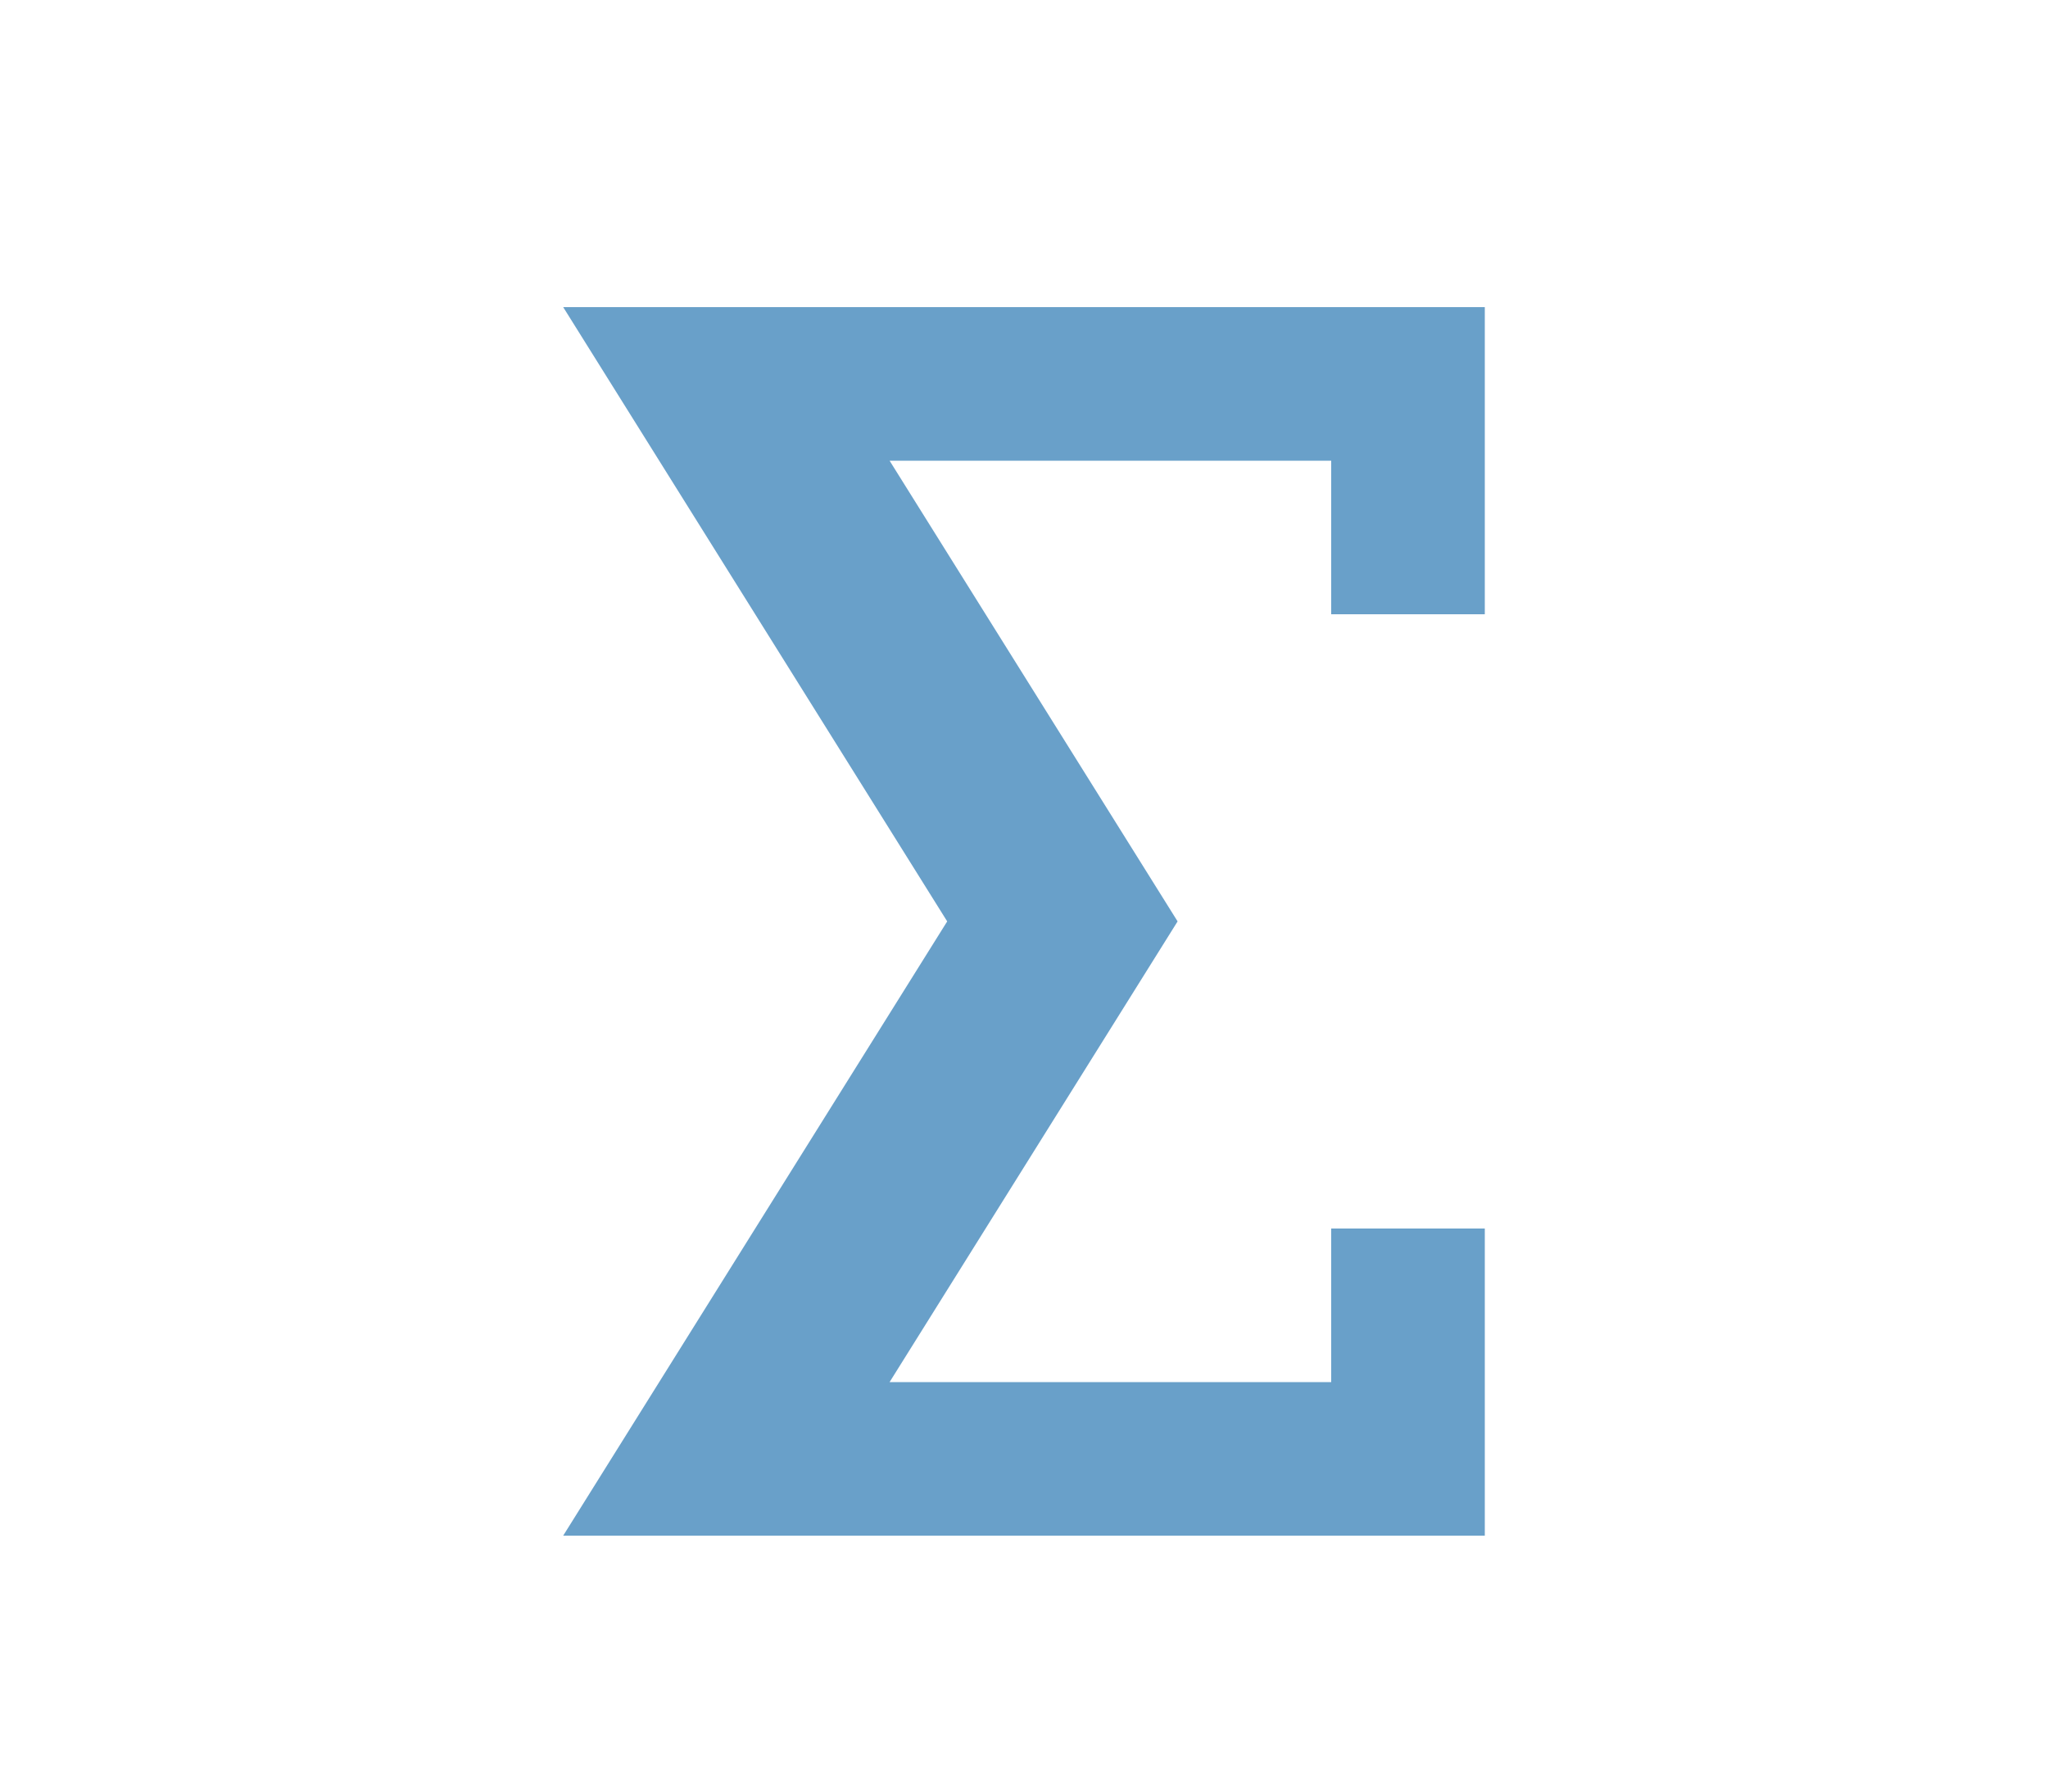
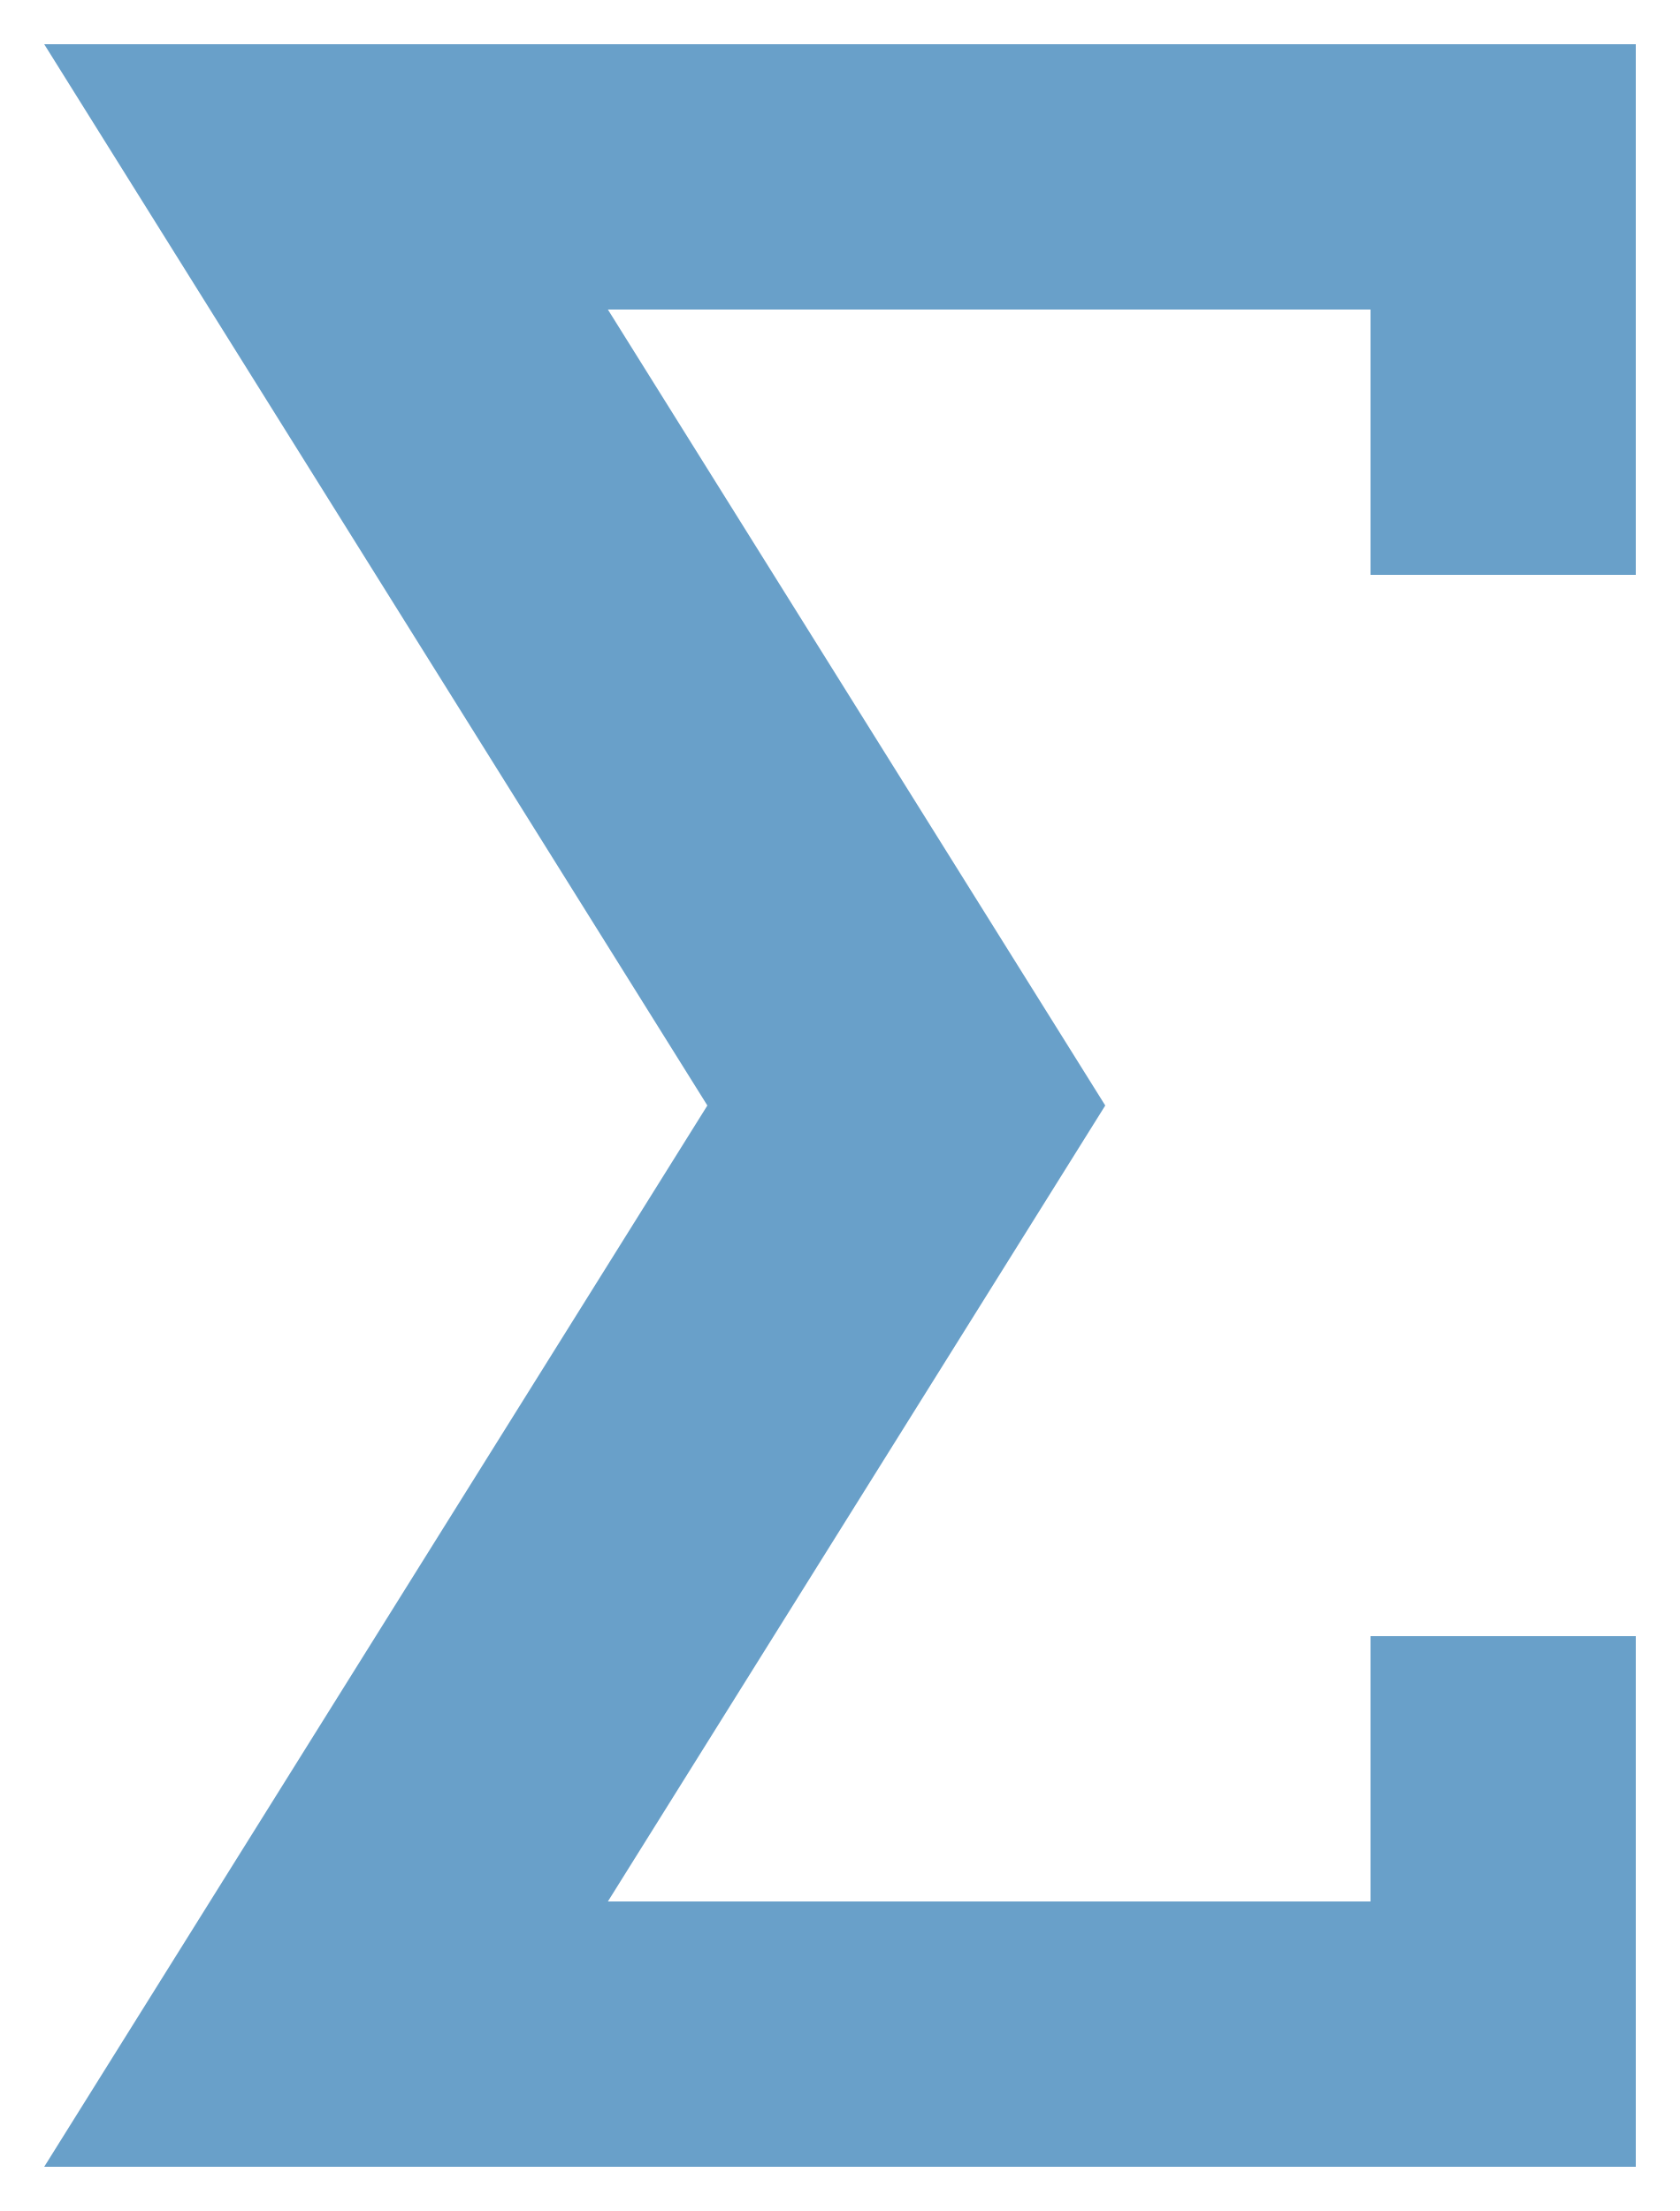
- <svg xmlns="http://www.w3.org/2000/svg" width="40" height="35" viewBox="0 0 40 35" fill="none">
+ <svg xmlns="http://www.w3.org/2000/svg" width="19" height="25" viewBox="10.5 5.5 19 25" fill="none">
  <path d="M26 6H11L18.5 18L11 30H29V24H26V27H17.375L23 18L17.375 9H26V12H29V6H26Z" fill="#69A0C9" />
</svg>
